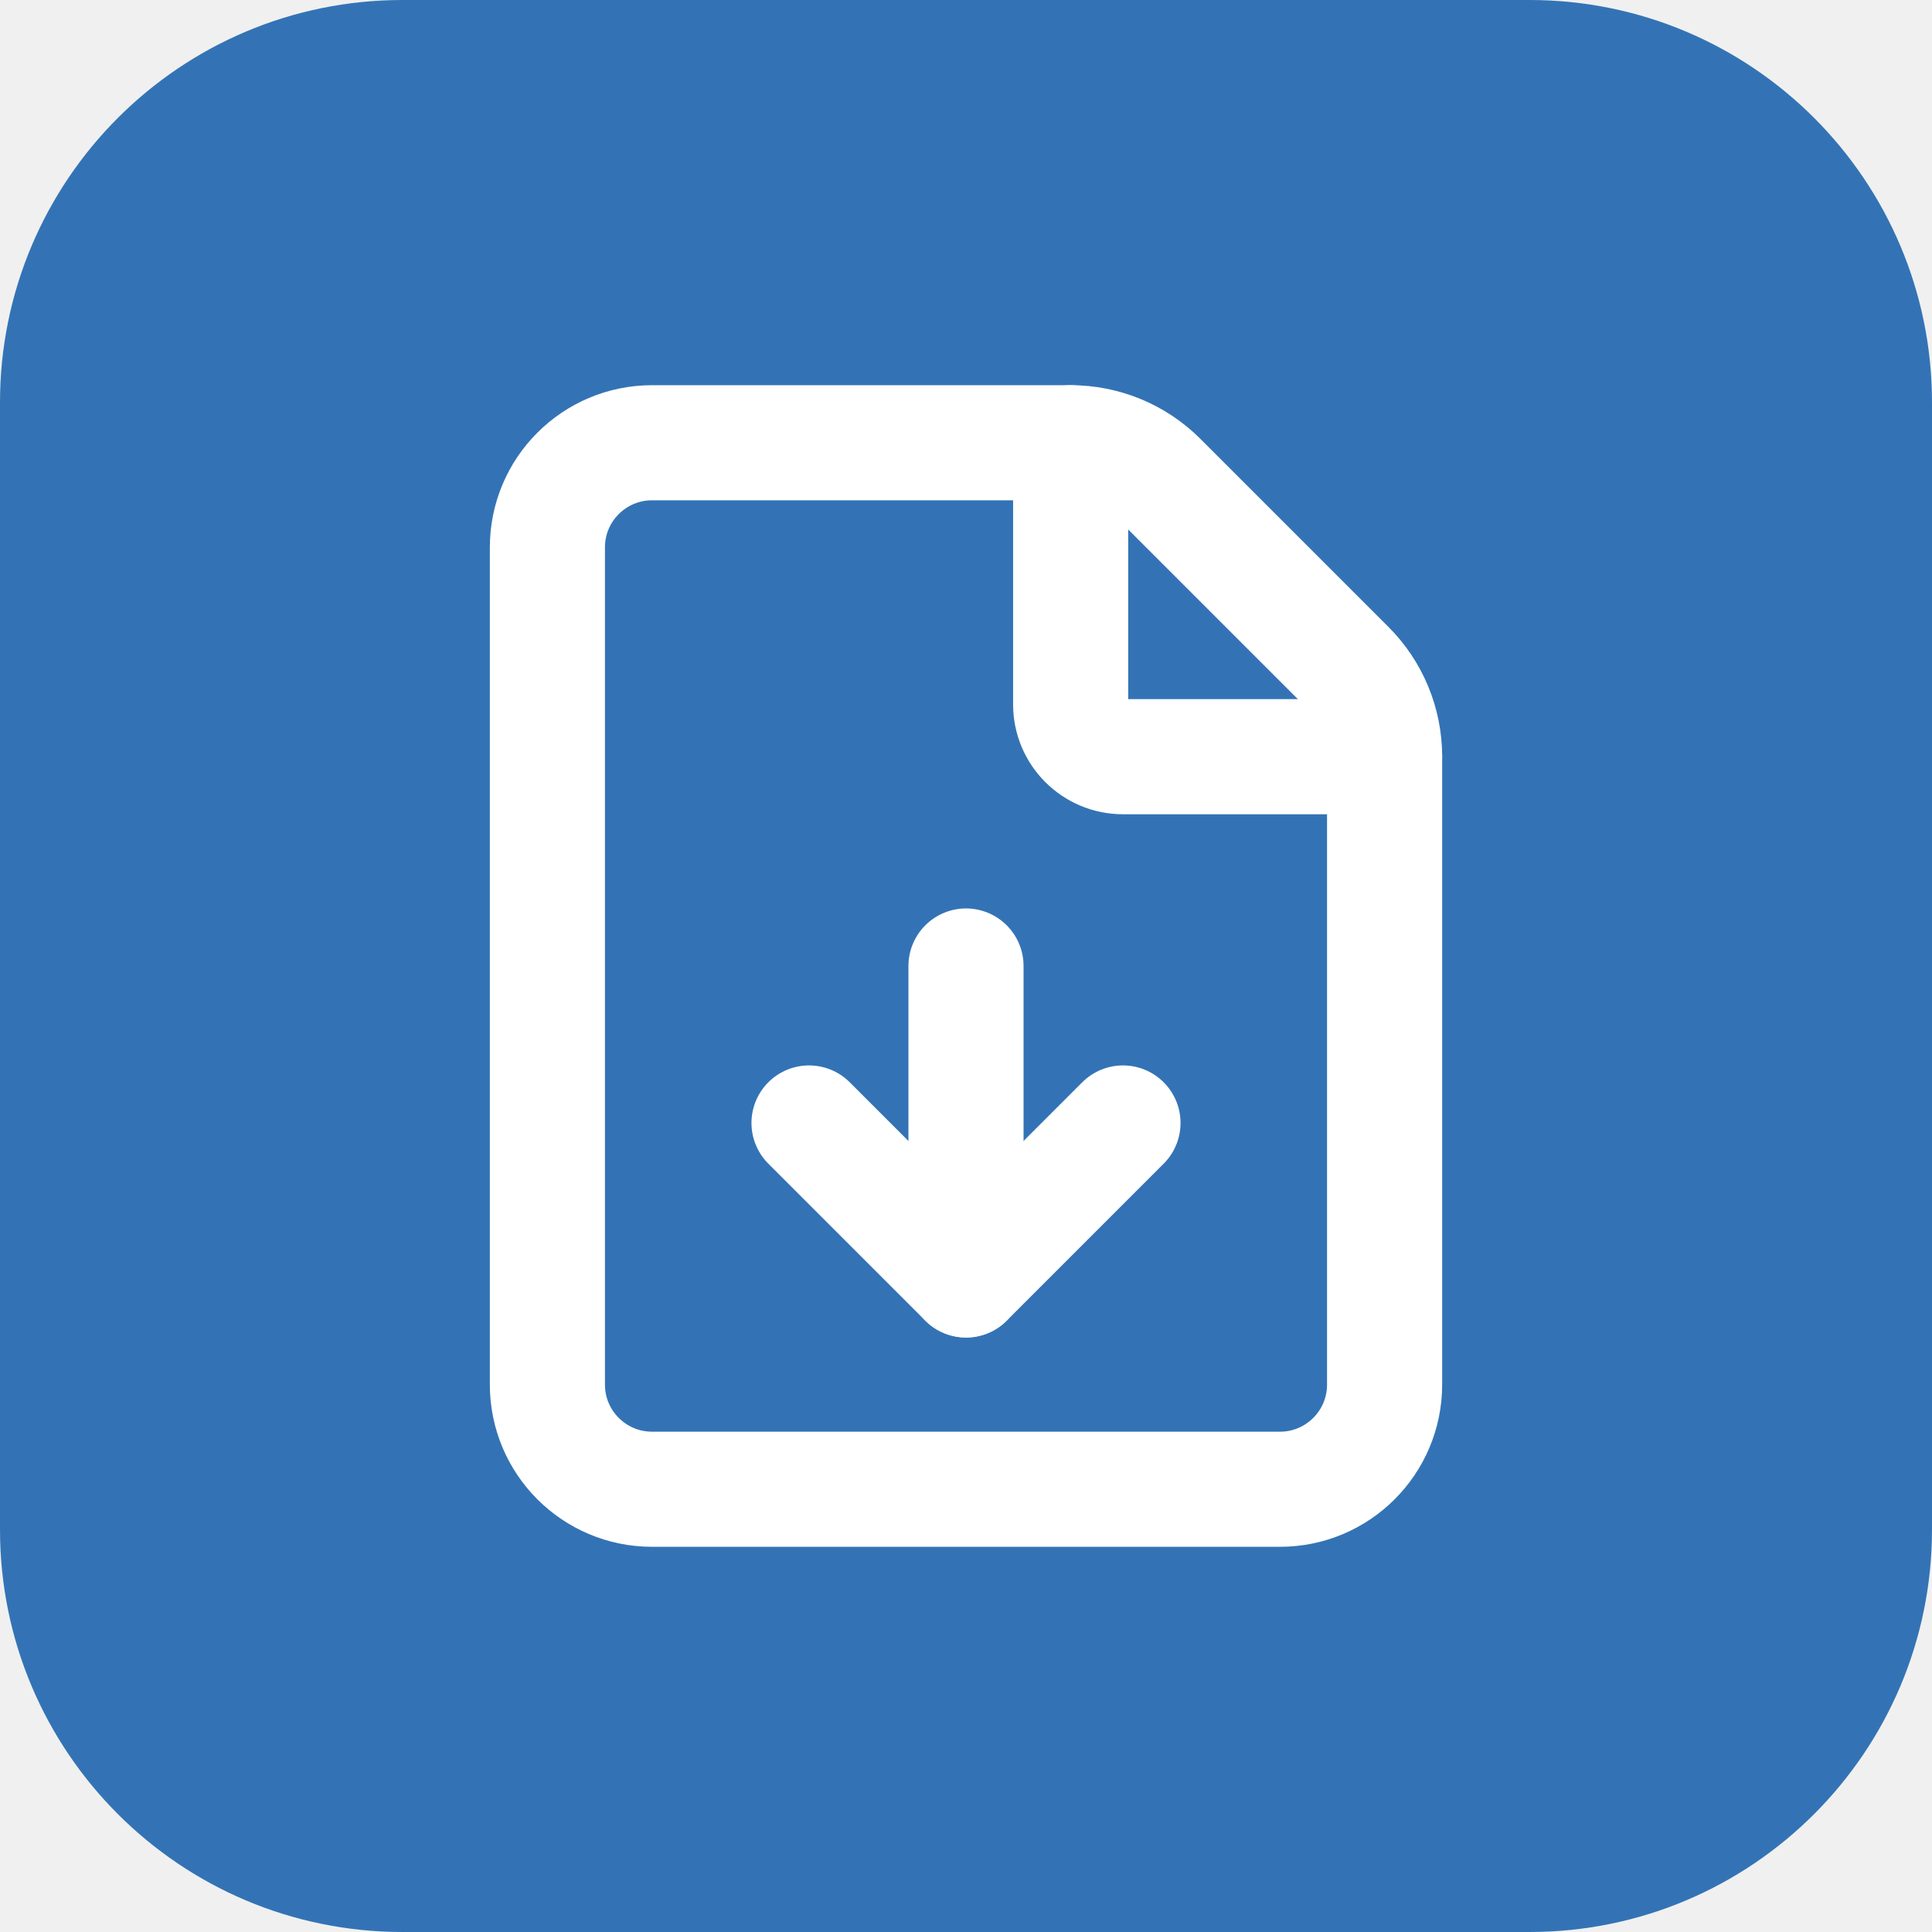
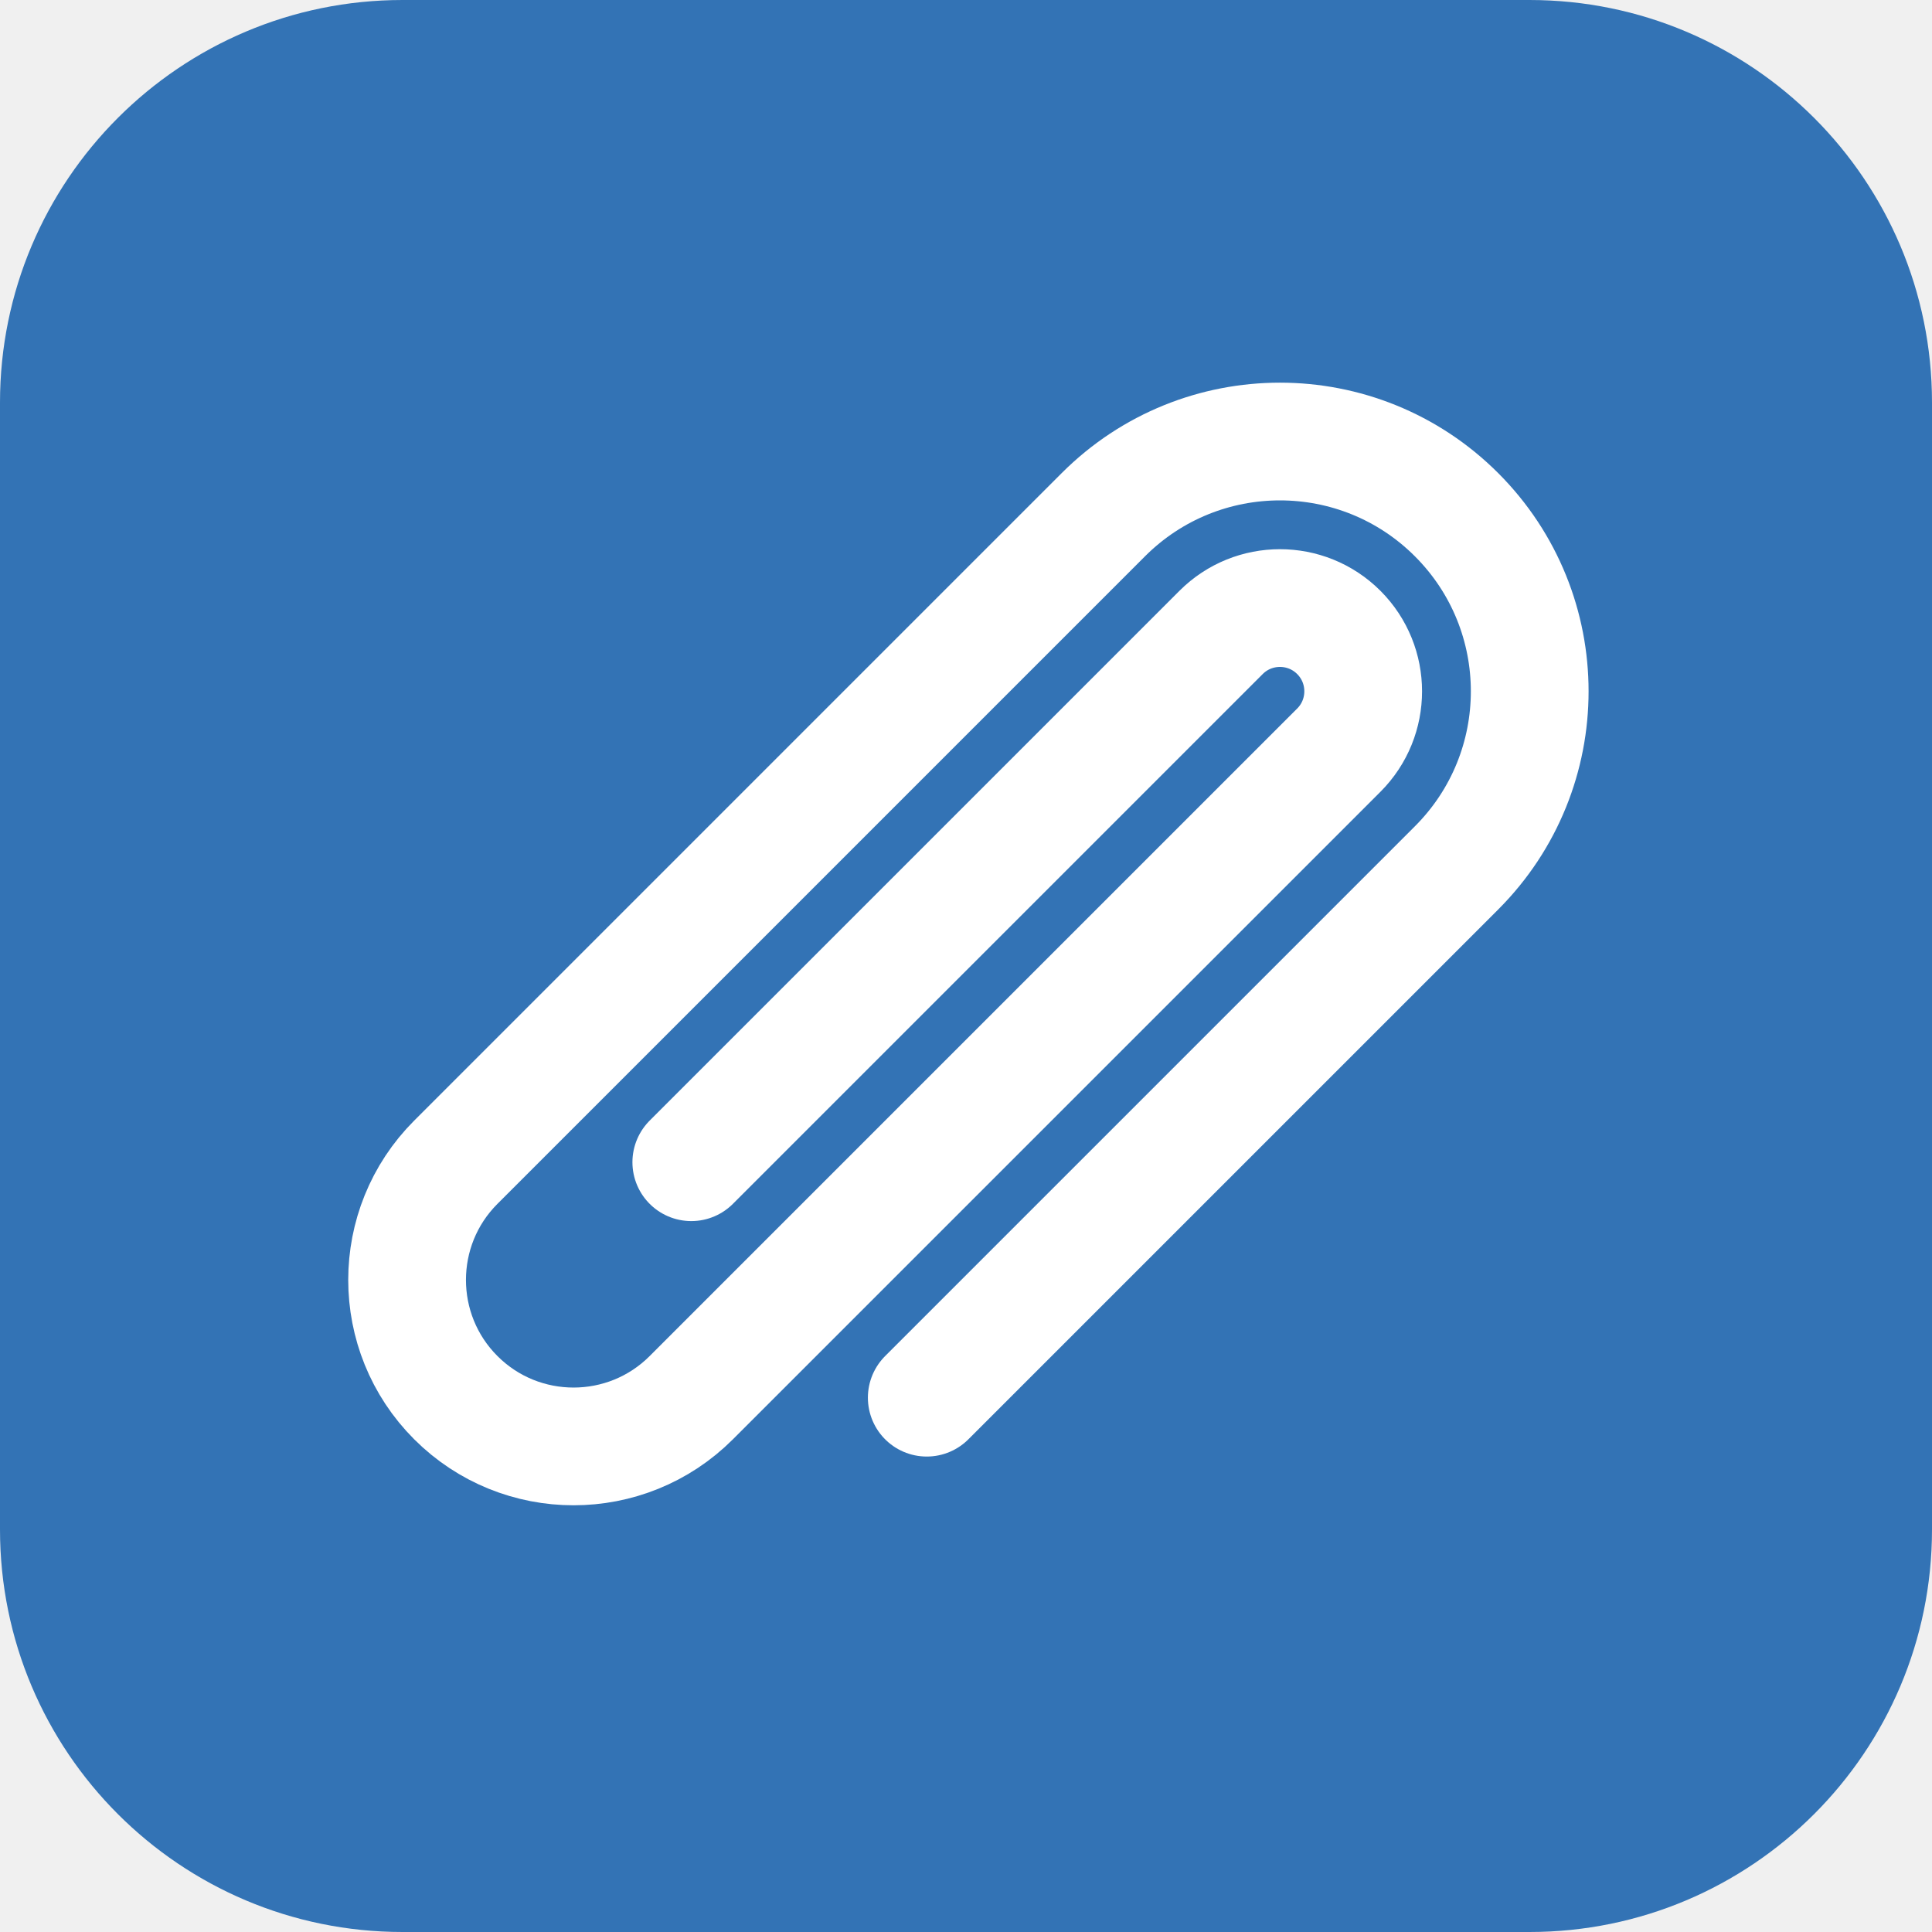
<svg xmlns="http://www.w3.org/2000/svg" width="24" height="24" viewBox="0 0 24 24" fill="none">
  <rect width="24" height="24" rx="5" fill="#3373B5" />
-   <g transform="translate(4.2 4.2) scale(0.65)" stroke="#FFFFFF" stroke-width="2.2" stroke-linecap="round" stroke-linejoin="round">
-     <path d="M6 22a2 2 0 0 1-2-2V4a2 2 0 0 1 2-2h8a2.4 2.4 0 0 1 1.704.706l3.588 3.588A2.4 2.4 0 0 1 20 8v12a2 2 0 0 1-2 2z" />
-     <path d="M14 2v5a1 1 0 0 0 1 1h5" />
-     <path d="M12 18v-6" />
-     <path d="m9 15 3 3 3-3" />
+   <g transform="translate(4.2 4.2) scale(0.65)" stroke="#FFFFFF" stroke-width="1.5" stroke-linecap="round">
+     <g transform="scale(1.5)">
+       <path d="M4.5 10.5L11.25 3.75C11.664 3.336 12.336 3.336 12.75 3.75V3.75C13.164 4.164 13.164 4.836 12.75 5.25L4.5 13.5C3.672 14.328 2.328 14.328 1.5 13.5V13.5C0.672 12.672 0.672 11.328 1.5 10.5L9.75 2.25C10.993 1.007 13.007 1.007 14.25 2.25V2.25C15.493 3.493 15.493 5.507 14.25 6.75L7.5 13.5" />
+     </g>
  </g>
</svg>
